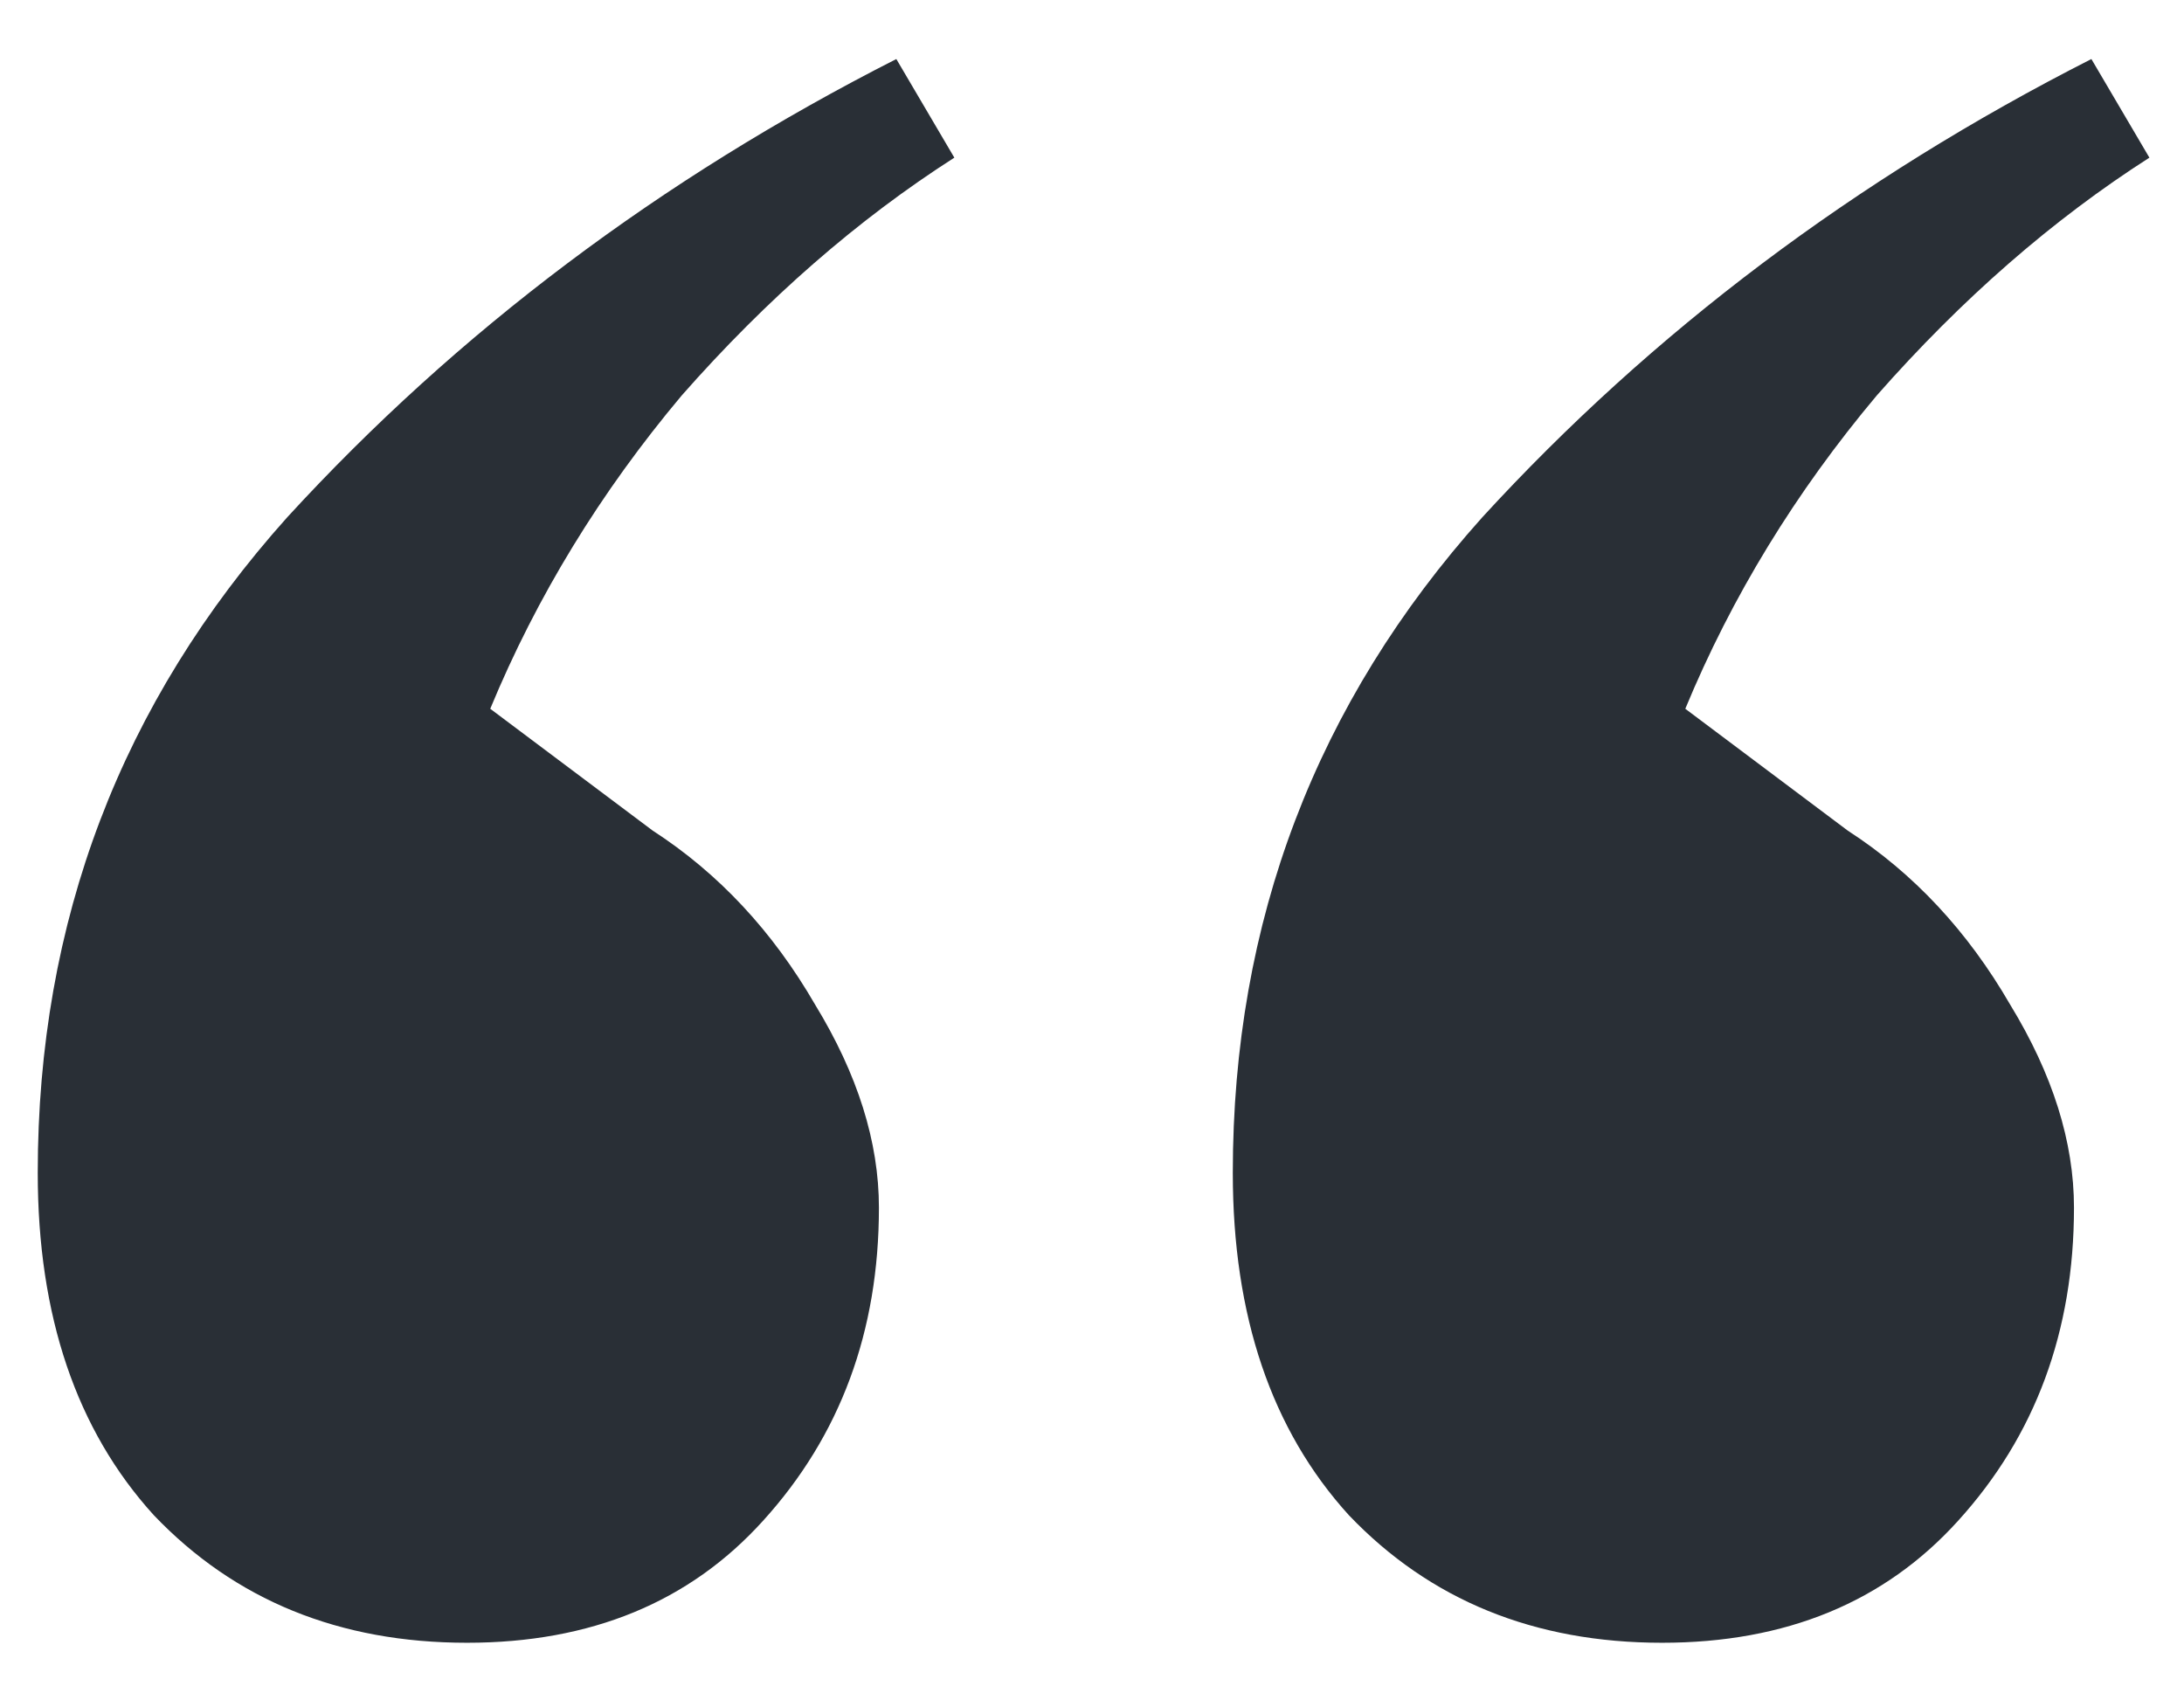
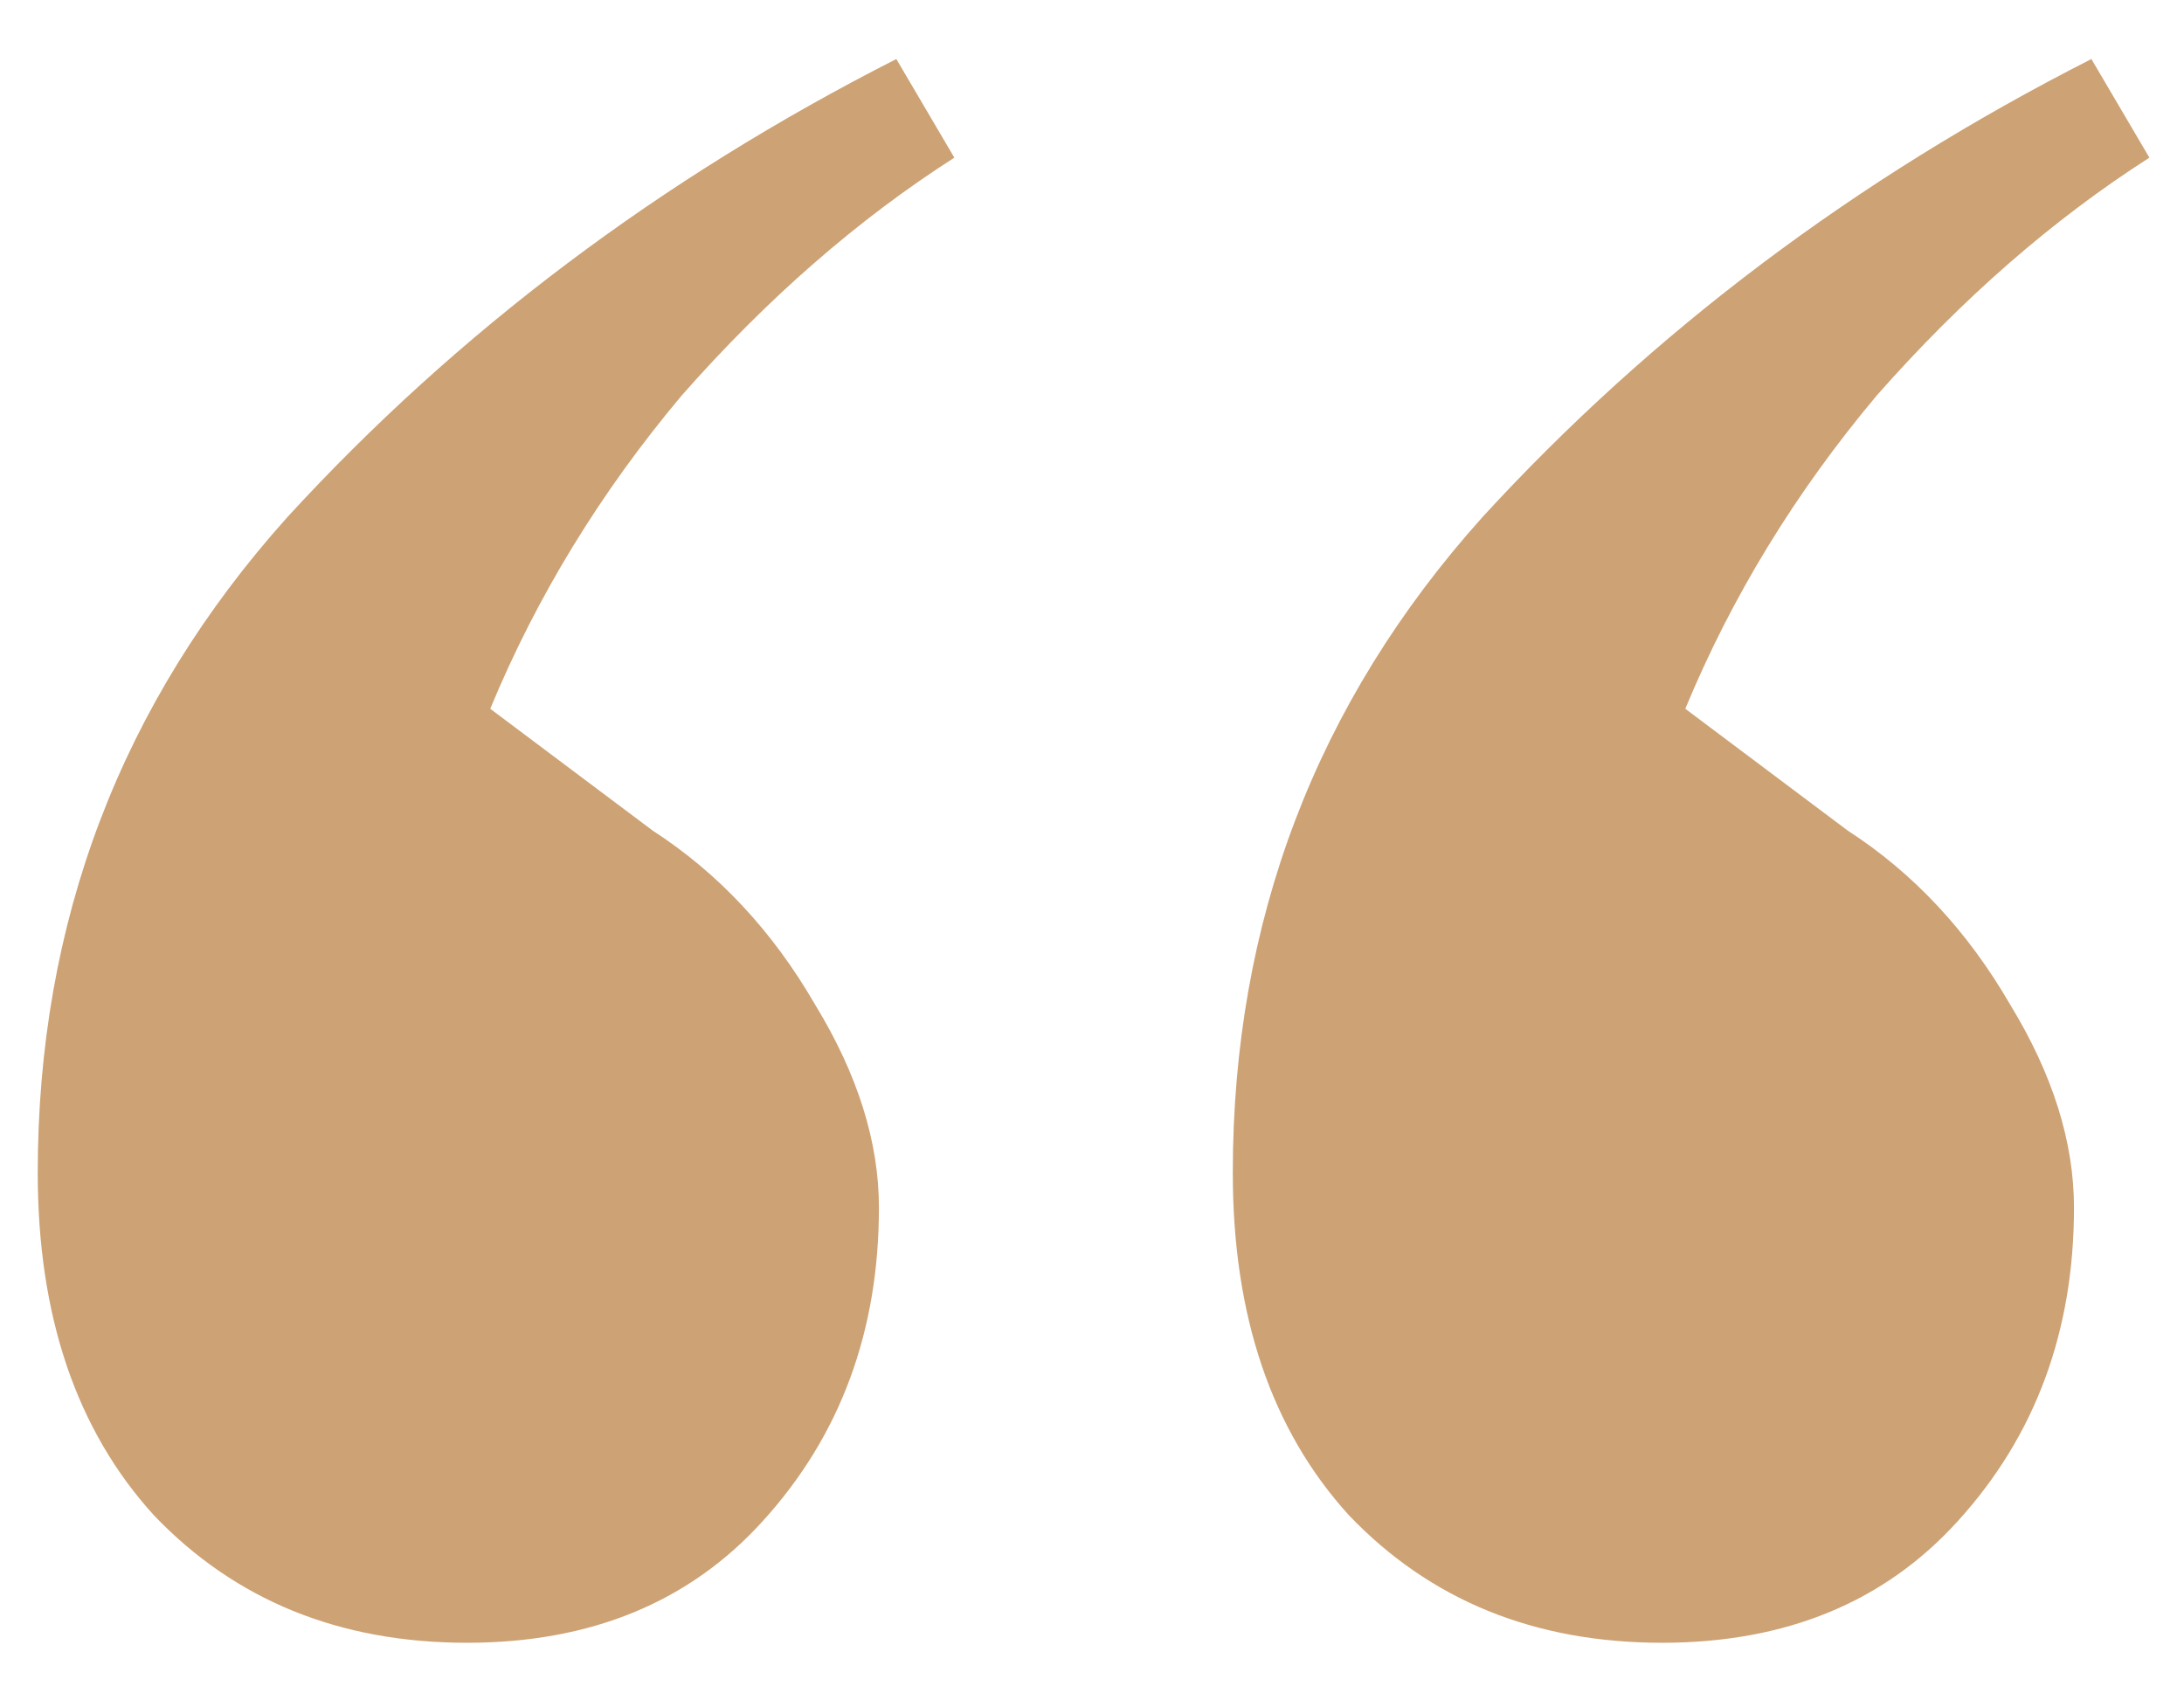
<svg xmlns="http://www.w3.org/2000/svg" width="32" height="25" viewBox="0 0 32 25" fill="none">
-   <path d="M6.843 24.07C4.973 24.07 3.443 23.447 2.253 22.2C1.12 20.953 0.553 19.282 0.553 17.185C0.553 13.502 1.771 10.3 4.208 7.58C6.701 4.86 9.676 2.622 13.133 0.865L13.983 2.31C12.566 3.217 11.235 4.378 9.988 5.795C8.798 7.212 7.863 8.742 7.183 10.385L9.563 12.17C10.526 12.793 11.32 13.643 11.943 14.72C12.566 15.74 12.878 16.732 12.878 17.695C12.878 19.508 12.311 21.038 11.178 22.285C10.101 23.475 8.656 24.07 6.843 24.07ZM24.353 24.07C22.483 24.07 20.953 23.447 19.763 22.2C18.63 20.953 18.063 19.282 18.063 17.185C18.063 13.502 19.281 10.3 21.718 7.58C24.211 4.86 27.186 2.622 30.643 0.865L31.493 2.31C30.076 3.217 28.745 4.378 27.498 5.795C26.308 7.212 25.373 8.742 24.693 10.385L27.073 12.17C28.036 12.793 28.83 13.643 29.453 14.72C30.076 15.74 30.388 16.732 30.388 17.695C30.388 19.508 29.821 21.038 28.688 22.285C27.611 23.475 26.166 24.07 24.353 24.07Z" fill="#292F36" />
+   <path d="M6.843 24.07C4.973 24.07 3.443 23.447 2.253 22.2C1.12 20.953 0.553 19.282 0.553 17.185C0.553 13.502 1.771 10.3 4.208 7.58C6.701 4.86 9.676 2.622 13.133 0.865L13.983 2.31C12.566 3.217 11.235 4.378 9.988 5.795C8.798 7.212 7.863 8.742 7.183 10.385L9.563 12.17C10.526 12.793 11.32 13.643 11.943 14.72C12.566 15.74 12.878 16.732 12.878 17.695C12.878 19.508 12.311 21.038 11.178 22.285C10.101 23.475 8.656 24.07 6.843 24.07ZM24.353 24.07C22.483 24.07 20.953 23.447 19.763 22.2C18.63 20.953 18.063 19.282 18.063 17.185C18.063 13.502 19.281 10.3 21.718 7.58C24.211 4.86 27.186 2.622 30.643 0.865L31.493 2.31C30.076 3.217 28.745 4.378 27.498 5.795C26.308 7.212 25.373 8.742 24.693 10.385L27.073 12.17C28.036 12.793 28.83 13.643 29.453 14.72C30.076 15.74 30.388 16.732 30.388 17.695C30.388 19.508 29.821 21.038 28.688 22.285C27.611 23.475 26.166 24.07 24.353 24.07Z" fill="#cda274" />
</svg>
